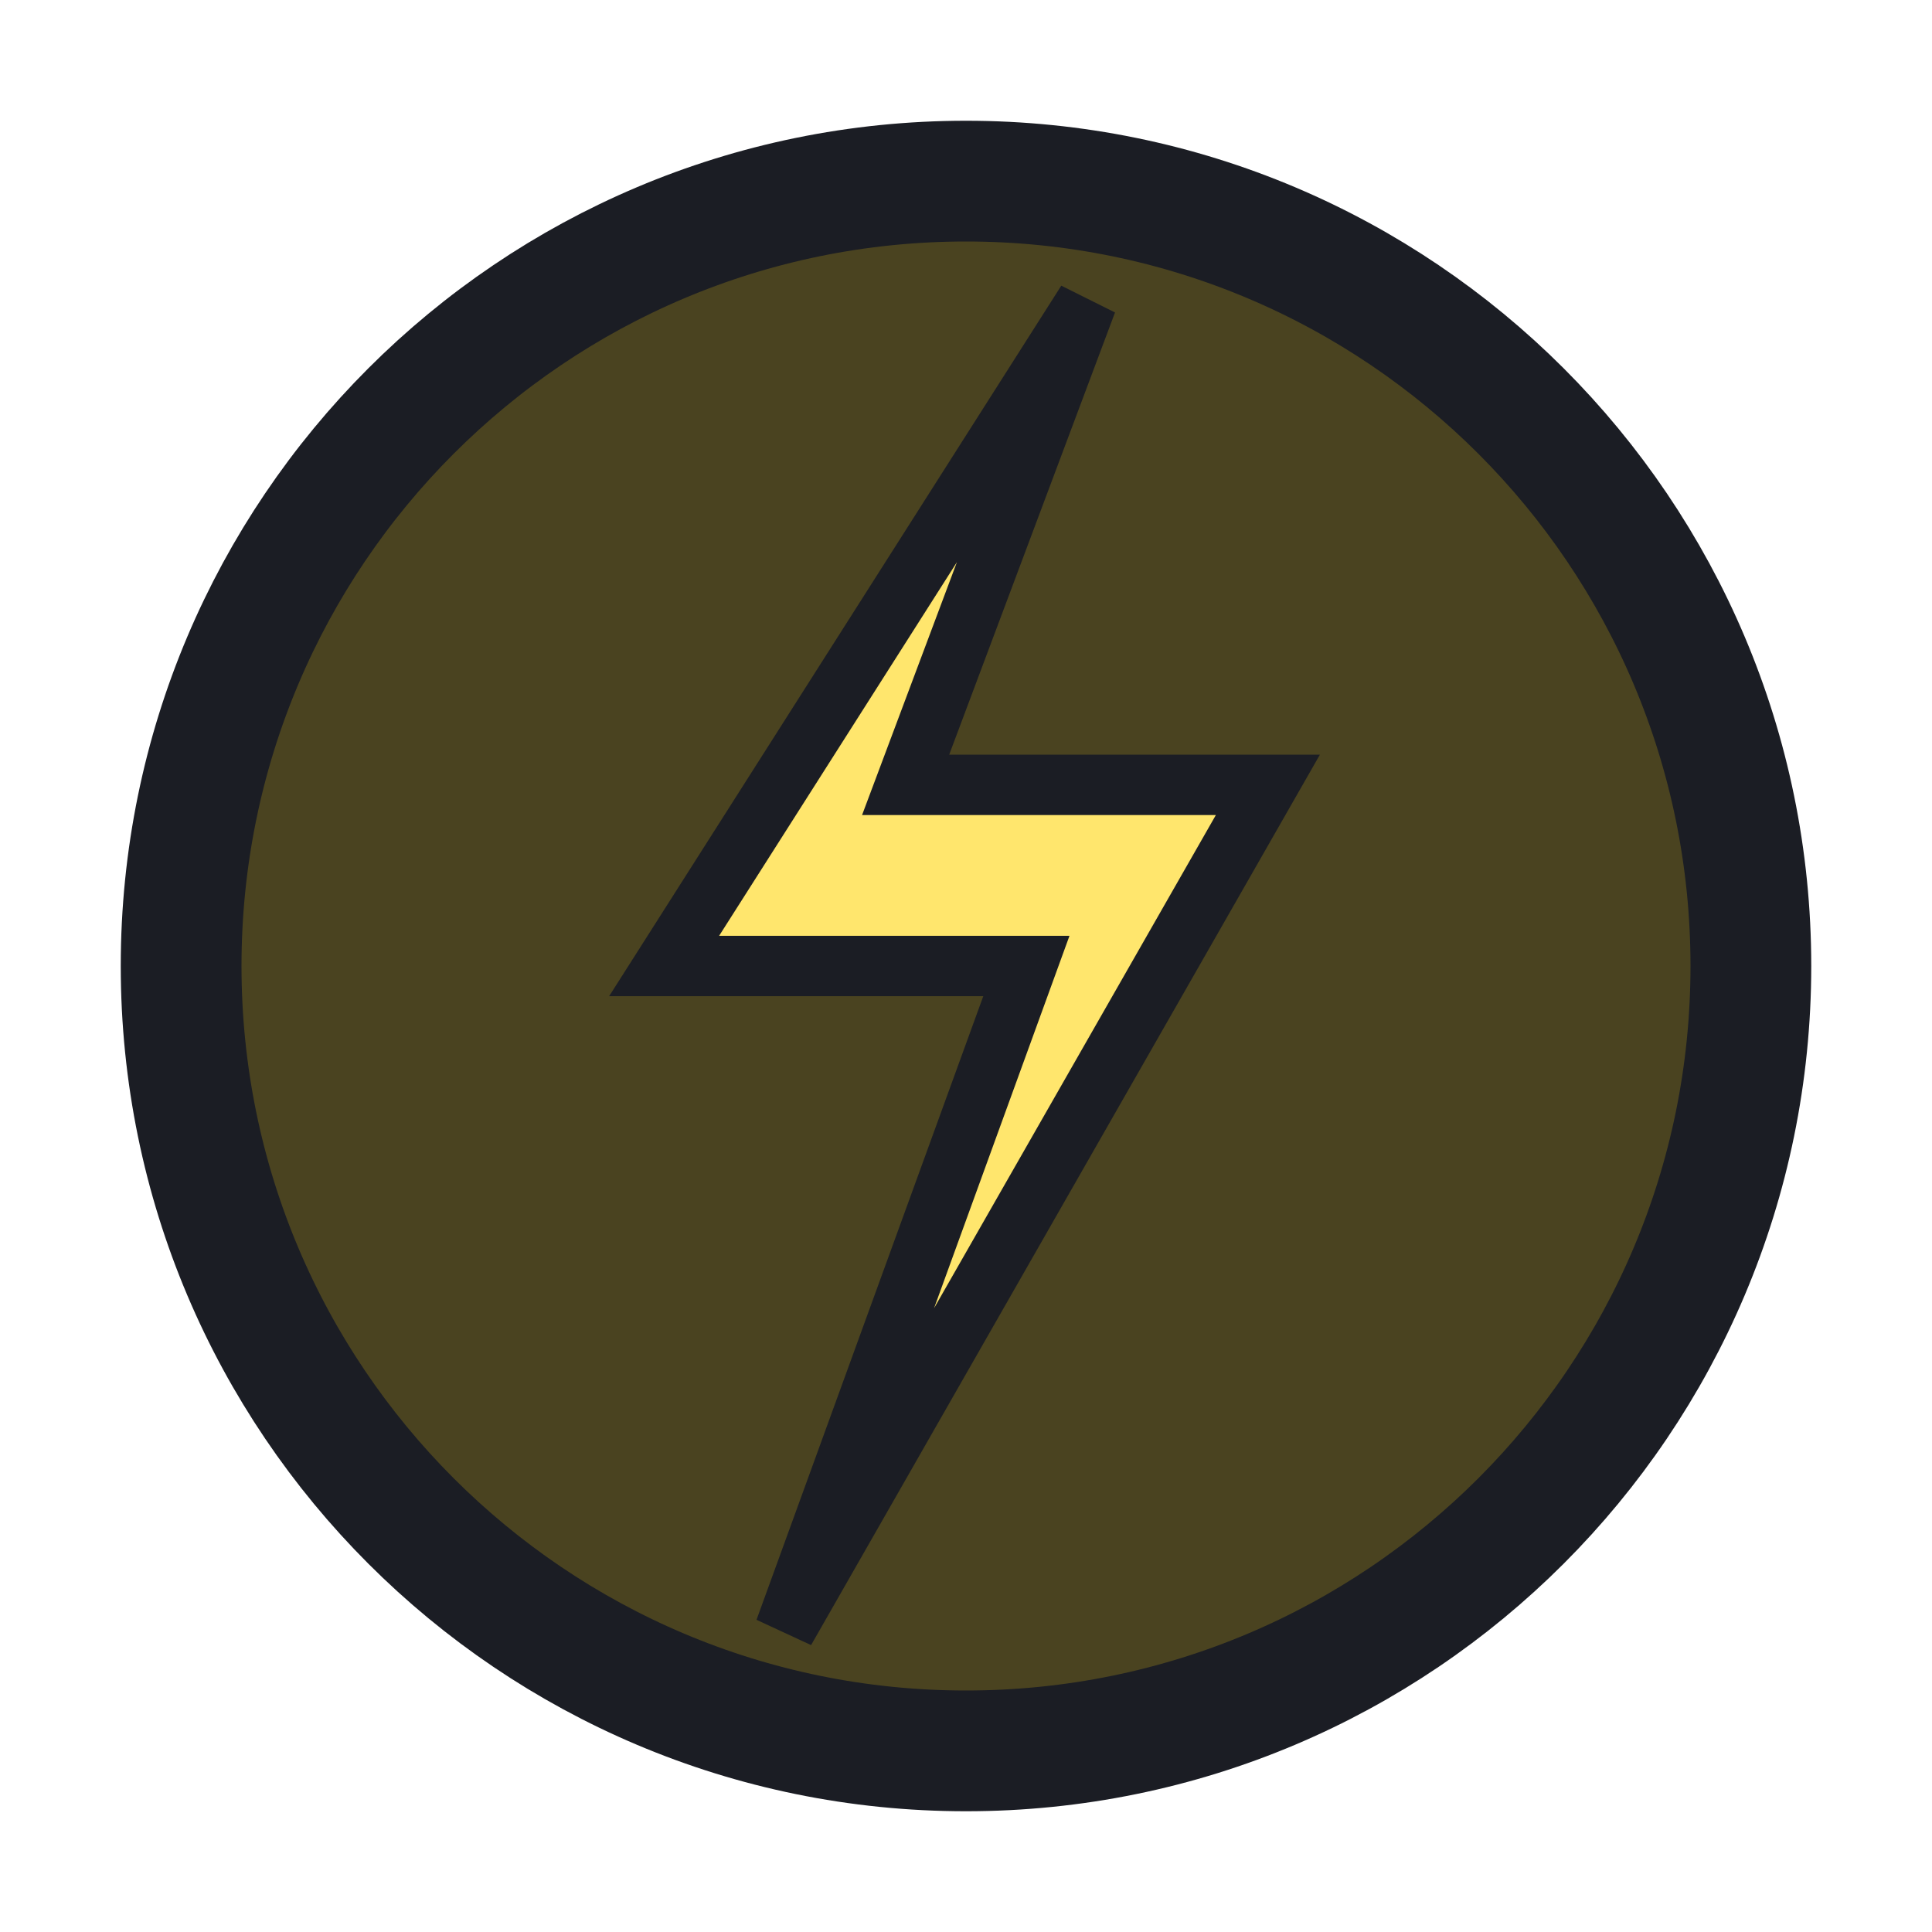
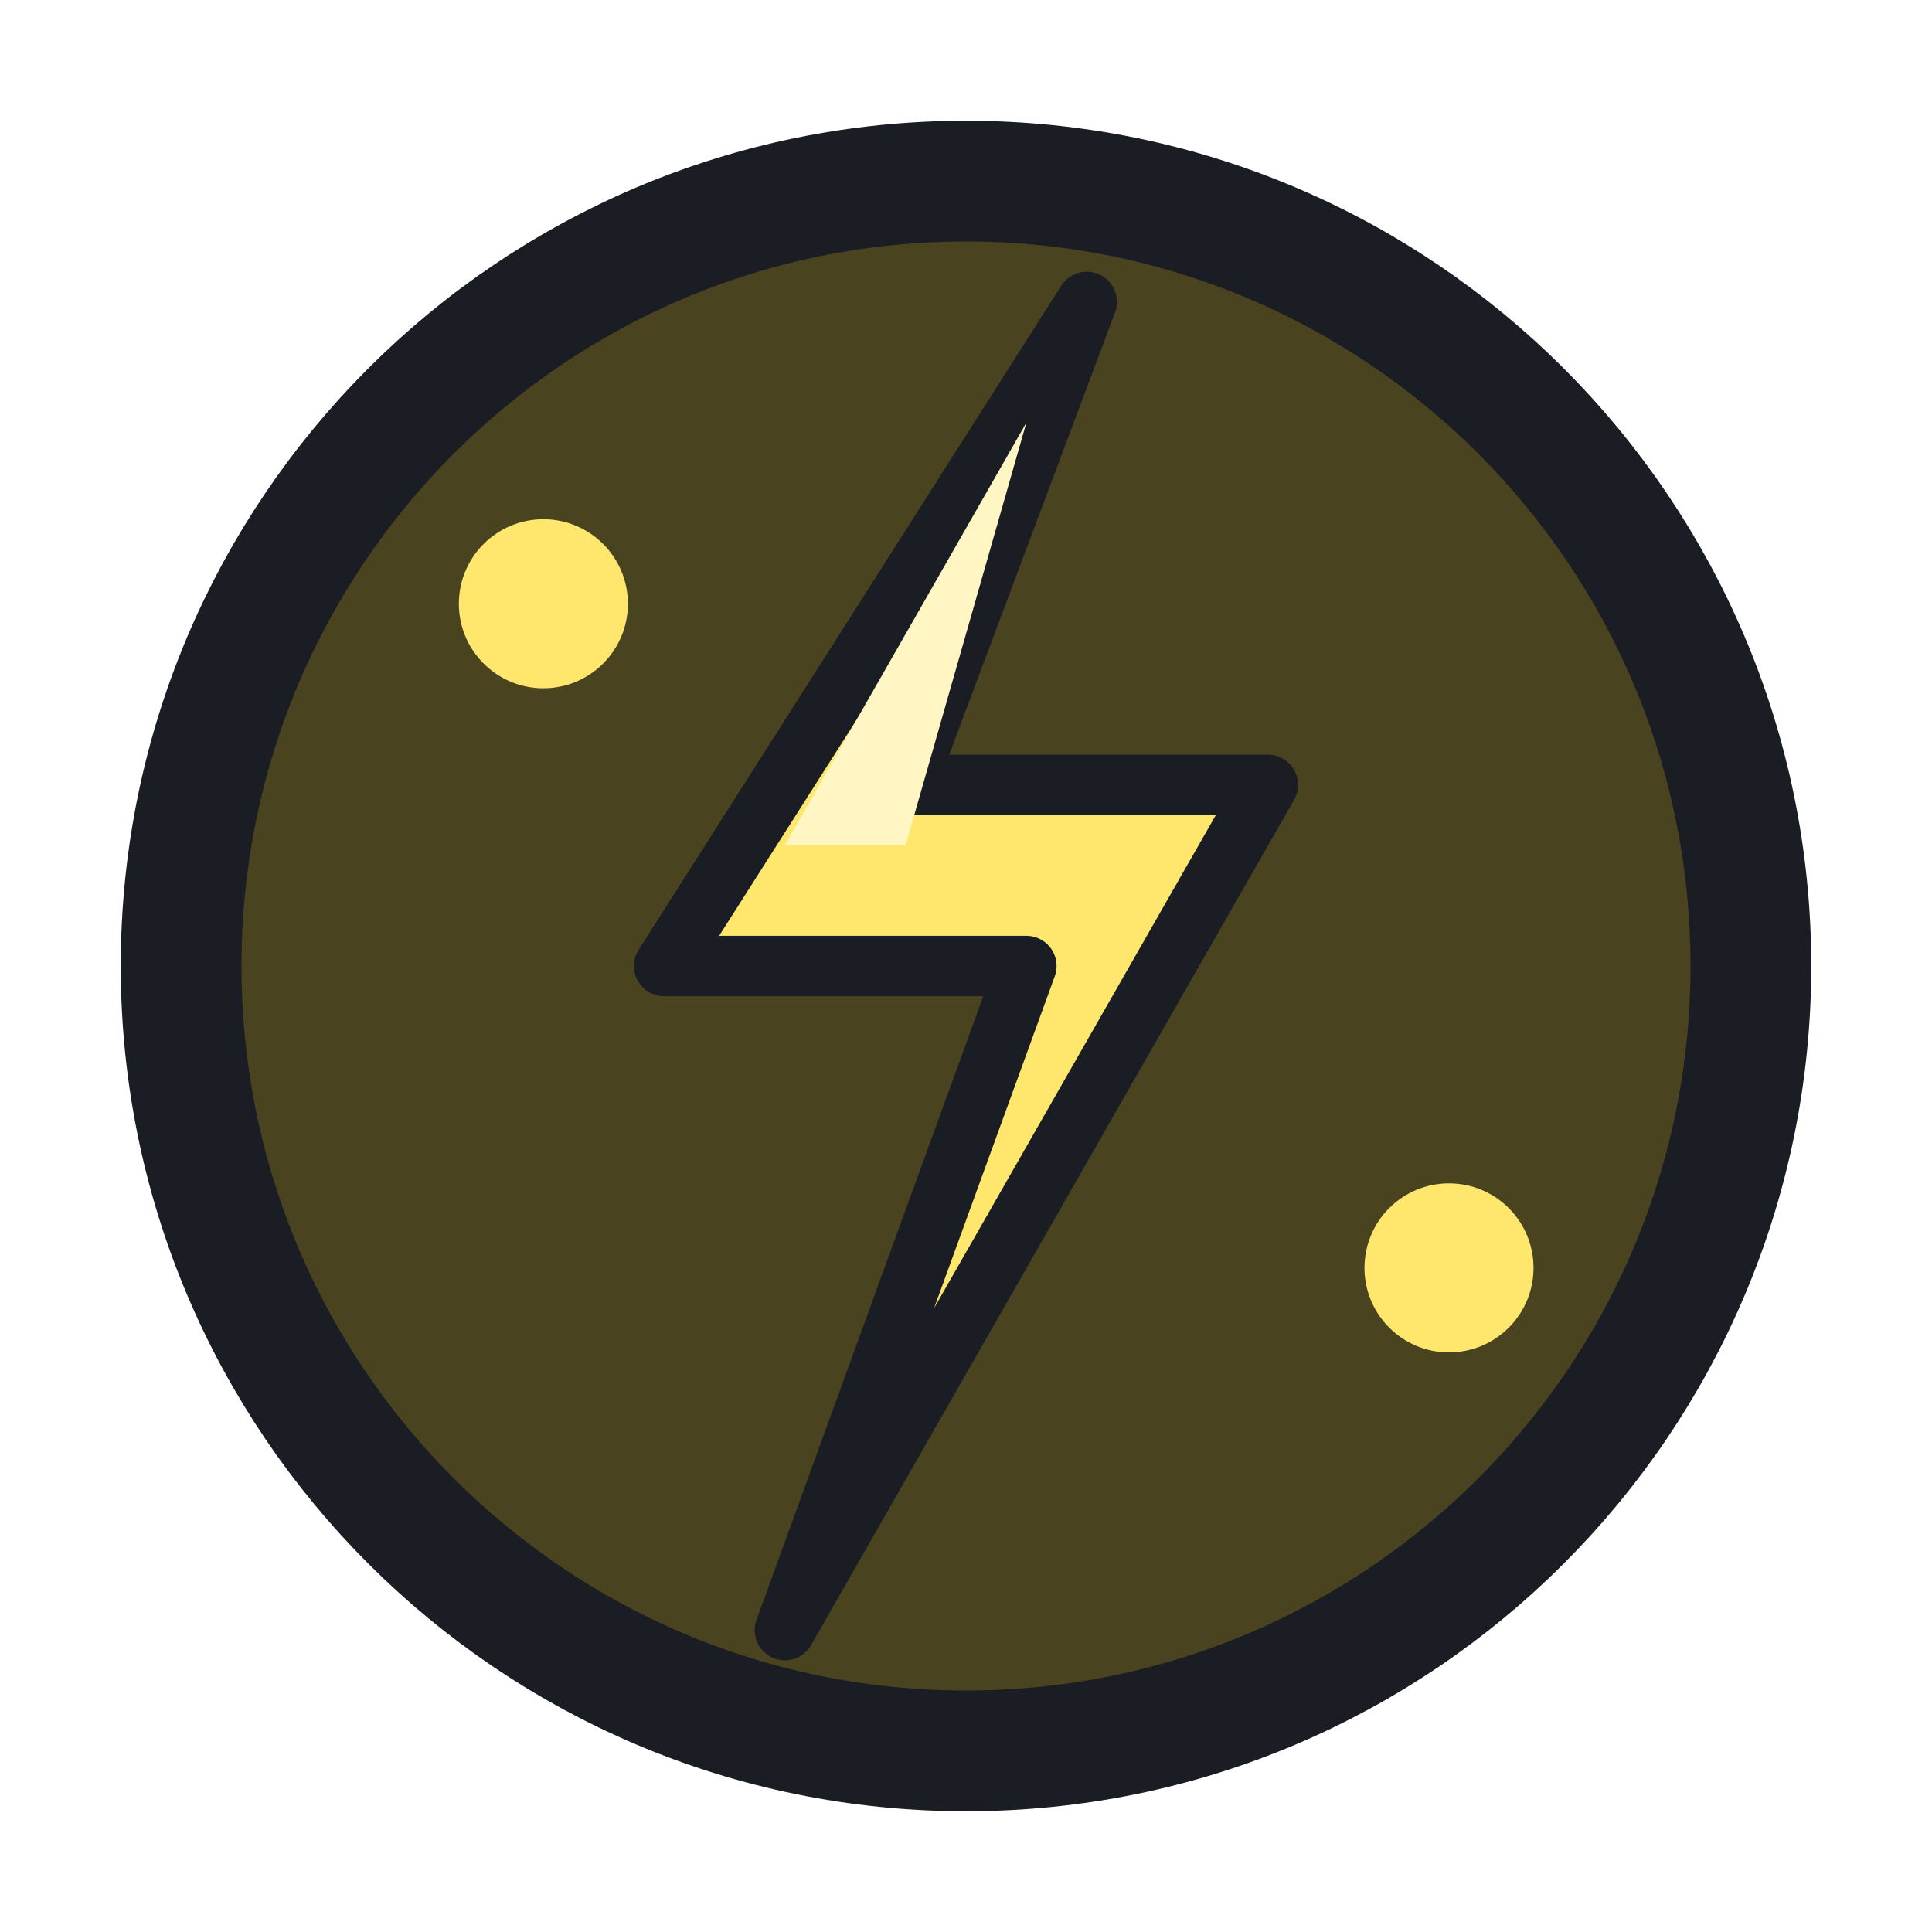
<svg xmlns="http://www.w3.org/2000/svg" width="32" height="32" viewBox="0 0 32 32">
  <circle cx="16" cy="16" r="13" fill="#4a4320" stroke="#1b1d24" stroke-width="2" />
-   <path d="M18 5l-7 11h6l-4 11 8-14h-6l3-8z" fill="#ffe66d" stroke="#1b1d24" stroke-width="1" />
+   <path d="M18 5l-7 11h6l-4 11 8-14h-6l3-8z" fill="#ffe66d" stroke="#1b1d24" stroke-width="1" stroke-linejoin="round" />
+   <path d="M17 7l-4 7h2z" fill="#fff6c4" />
+   <circle cx="9" cy="10" r="1.4" fill="#ffe66d" />
+   <circle cx="24" cy="21" r="1.4" fill="#ffe66d" />
</svg>
